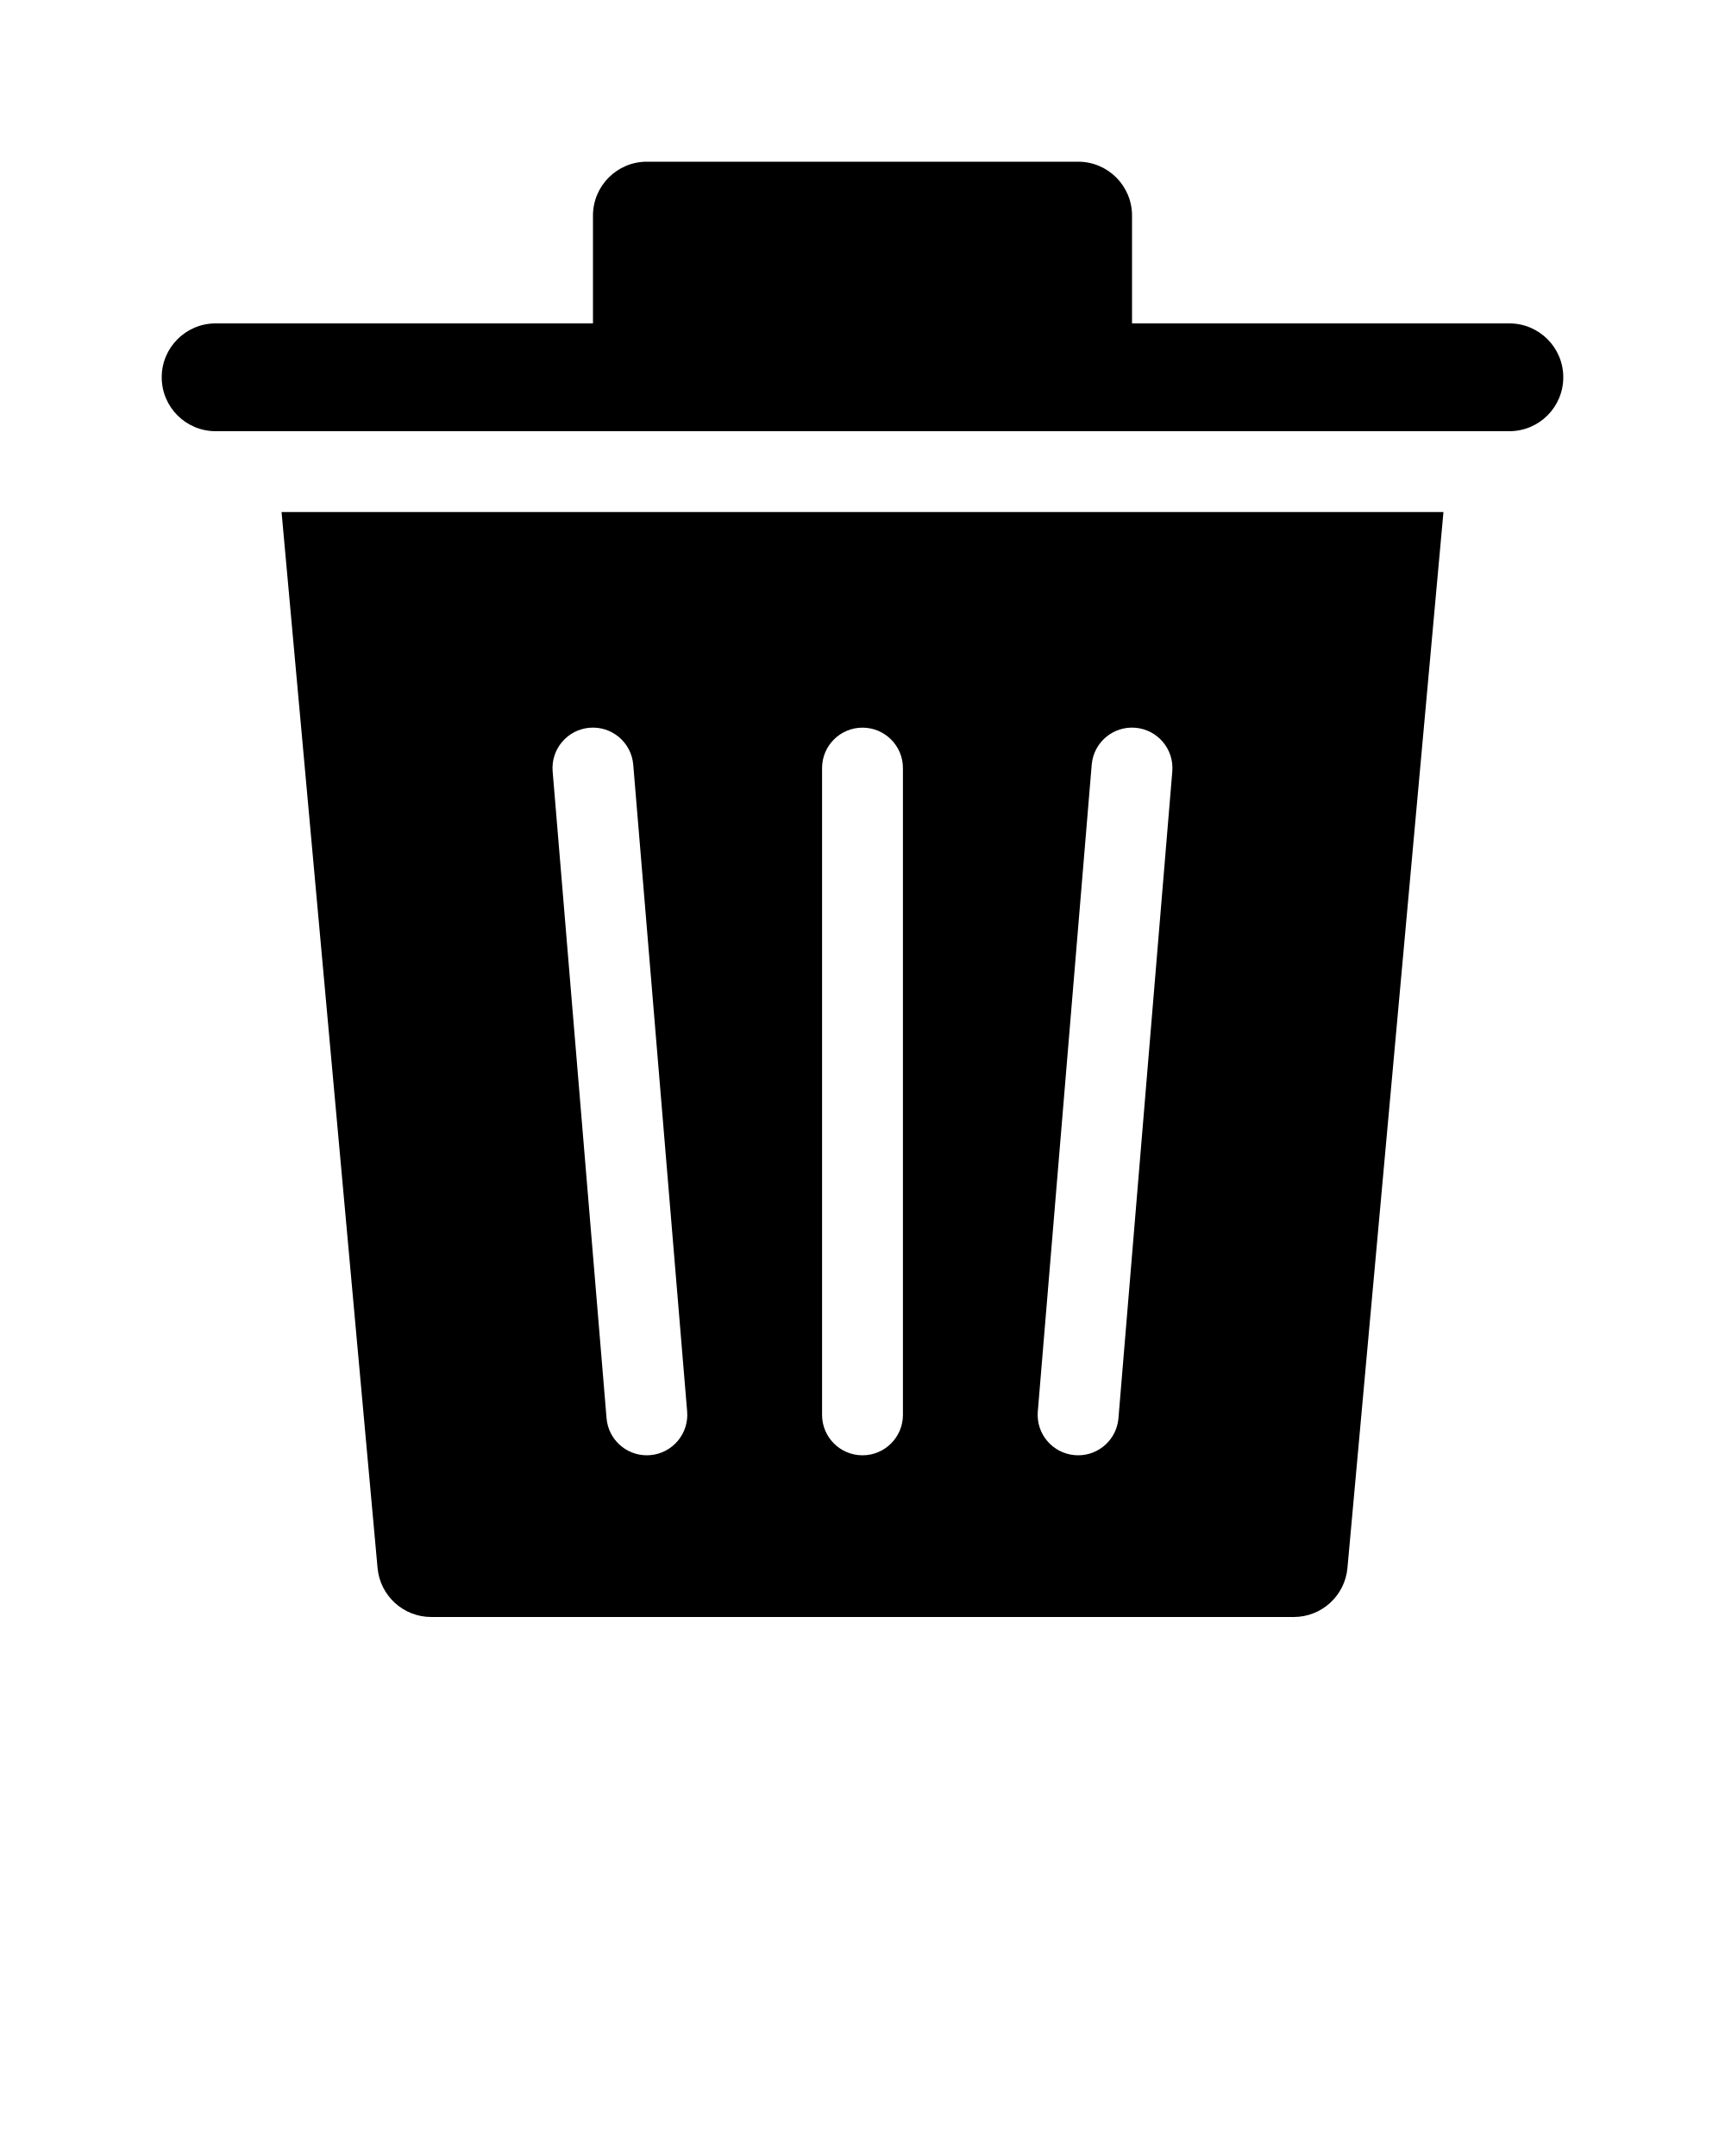
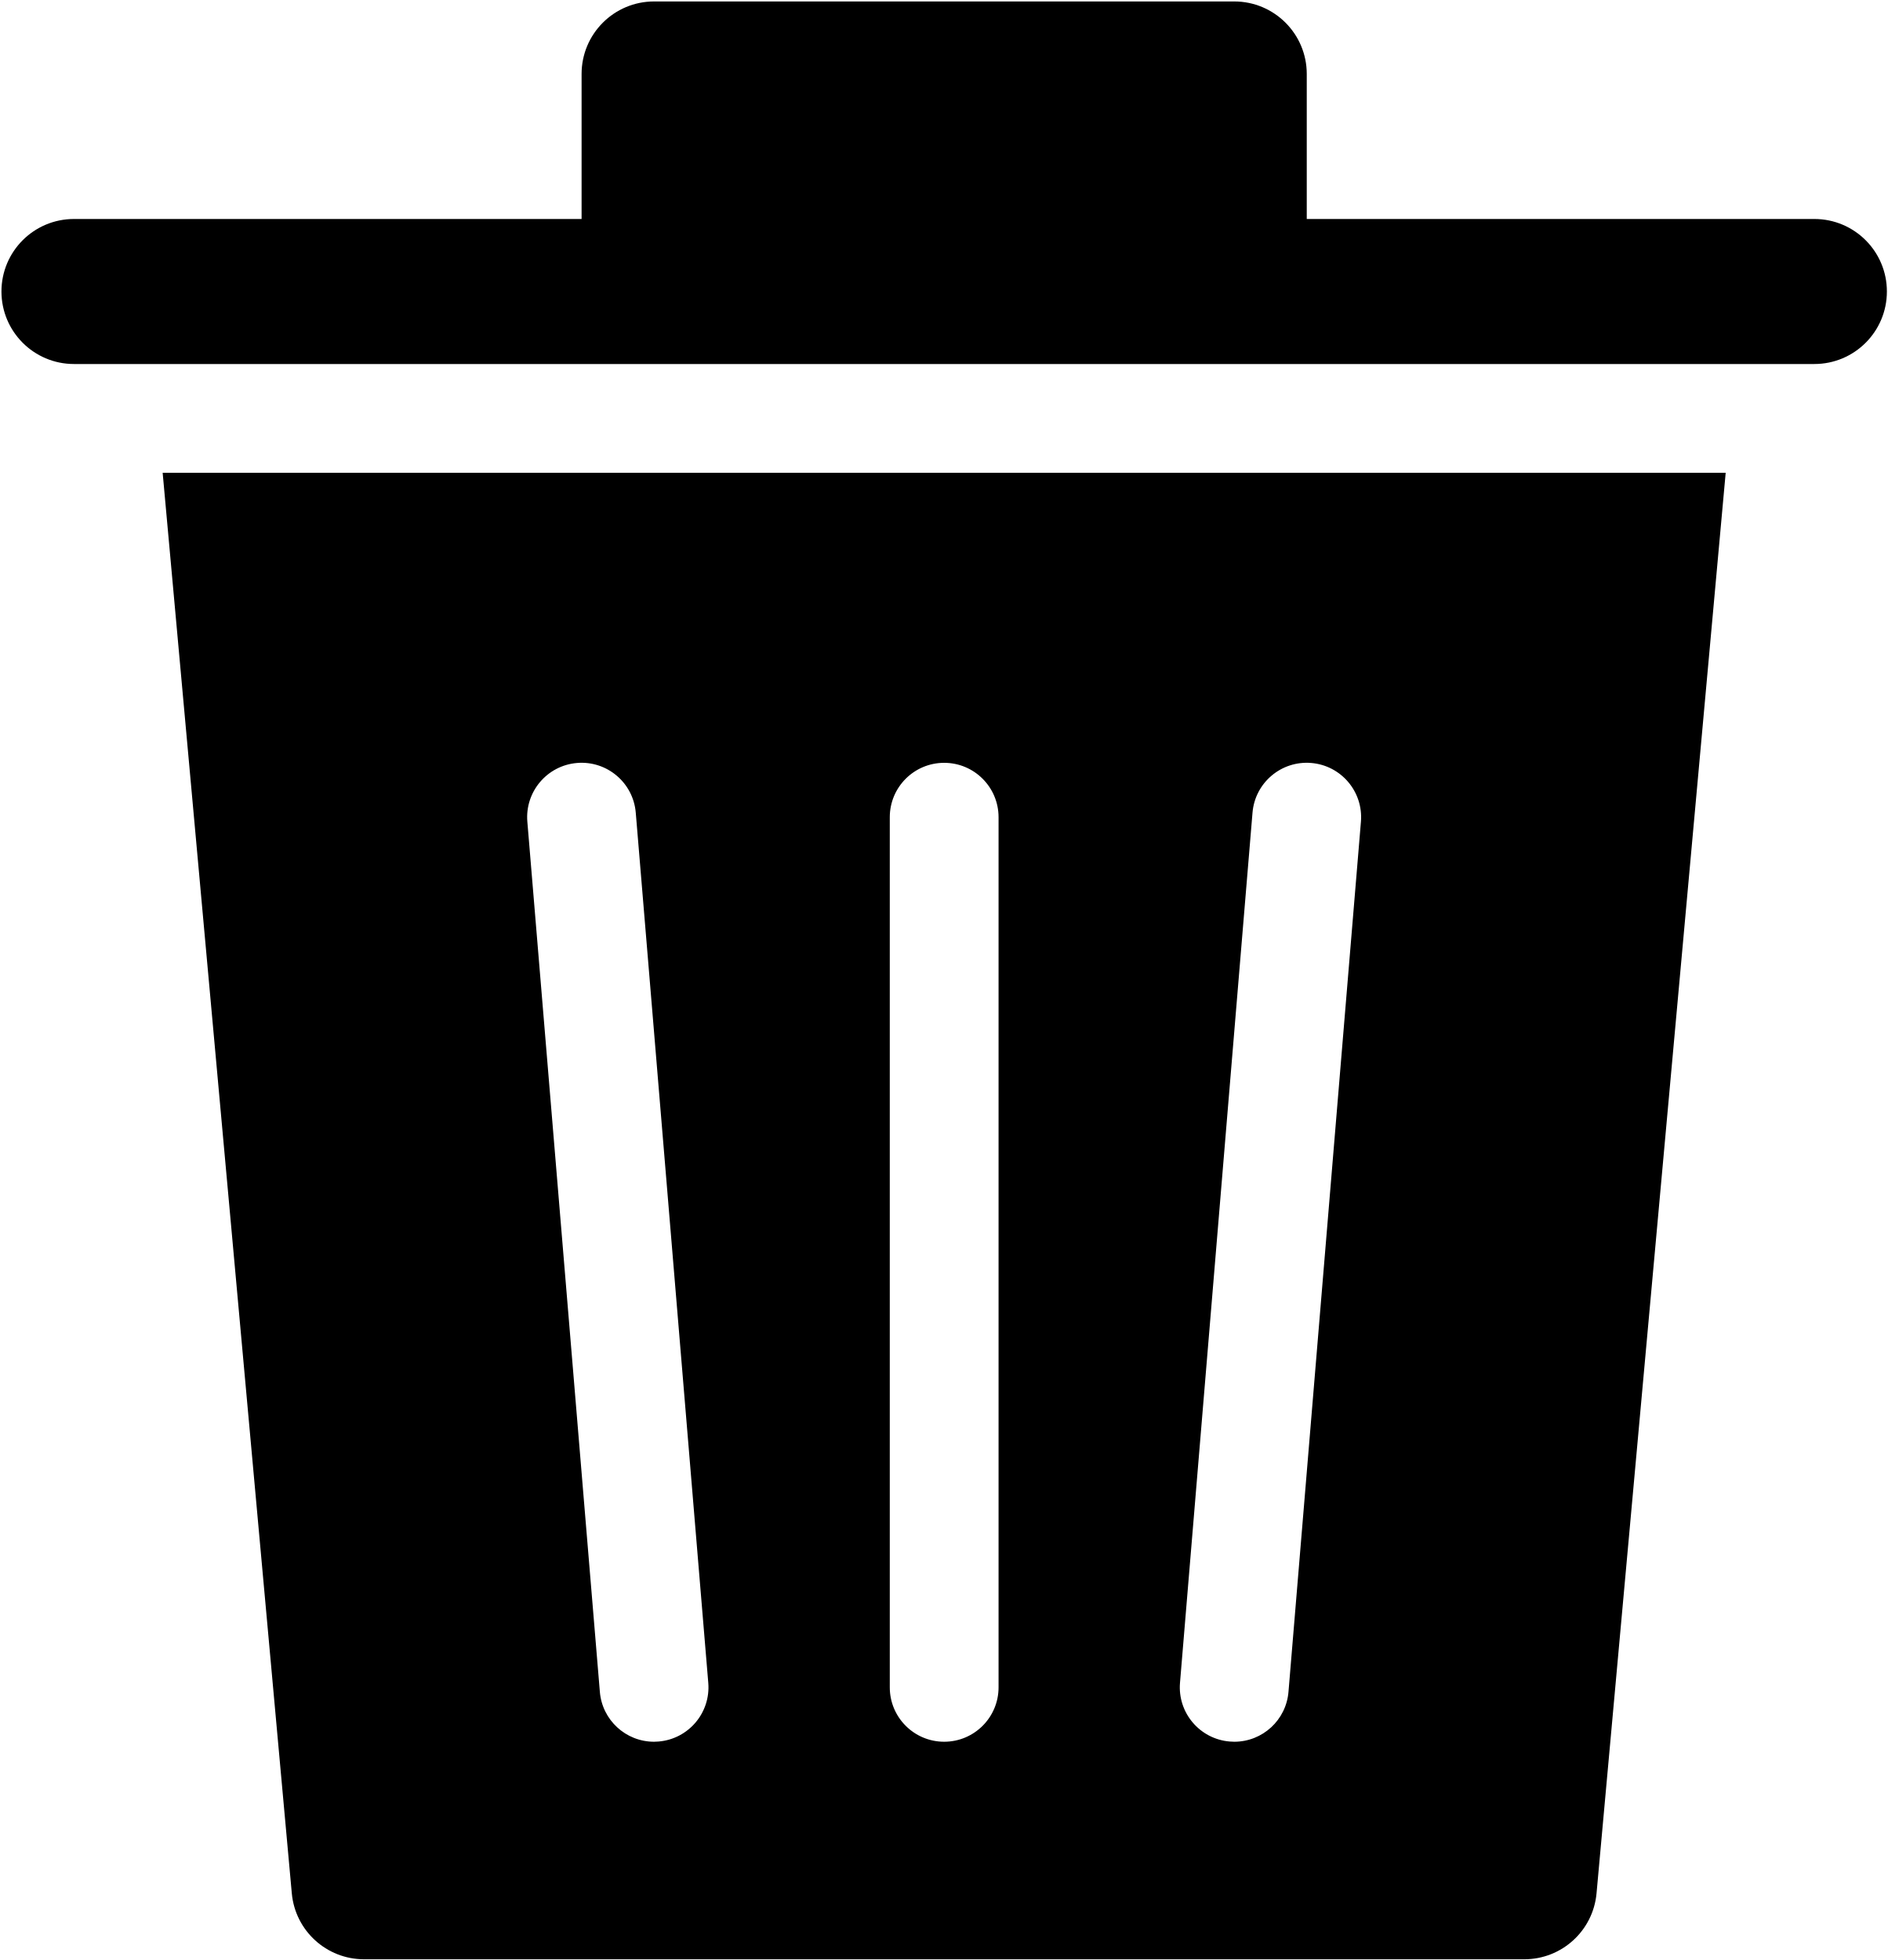
- <svg xmlns="http://www.w3.org/2000/svg" viewBox="0 0 32 40" x="0px" y="0px">
+ <svg xmlns="http://www.w3.org/2000/svg" x="0px" y="0px" viewBox="2.98 2.98 26.03 27.03">
  <g data-name="01">
    <path d="M5.223,9.5l1.781,19.591A1,1,0,0,0,8,30H24a1,1,0,0,0,.996-.909L26.777,9.5Zm6.84,17.497C12.041,26.999,12.02,27,11.999,27a.75.75,0,0,1-.747-.688l-1-12a.75.75,0,0,1,1.495-.125l1,12A.75.75,0,0,1,12.062,26.997ZM16.75,26.25a.75.75,0,0,1-1.5,0v-12a.75.75,0,0,1,1.5,0Zm3.998.062A.75.75,0,0,1,20.001,27c-.021,0-.042-.001-.064-.003a.75.75,0,0,1-.685-.81l1-12a.75.75,0,0,1,1.495.125Z" />
    <path d="M28,6H21V4a1,1,0,0,0-1-1H12a1,1,0,0,0-1,1V6H4A1,1,0,0,0,4,8H28a1,1,0,0,0,0-2Z" />
  </g>
-   <text x="0" y="47" fill="#000000" font-size="5px" font-weight="bold" font-family="'Helvetica Neue', Helvetica, Arial-Unicode, Arial, Sans-serif">Created by ghufronagustian</text>
-   <text x="0" y="52" fill="#000000" font-size="5px" font-weight="bold" font-family="'Helvetica Neue', Helvetica, Arial-Unicode, Arial, Sans-serif">from the Noun Project</text>
</svg>
